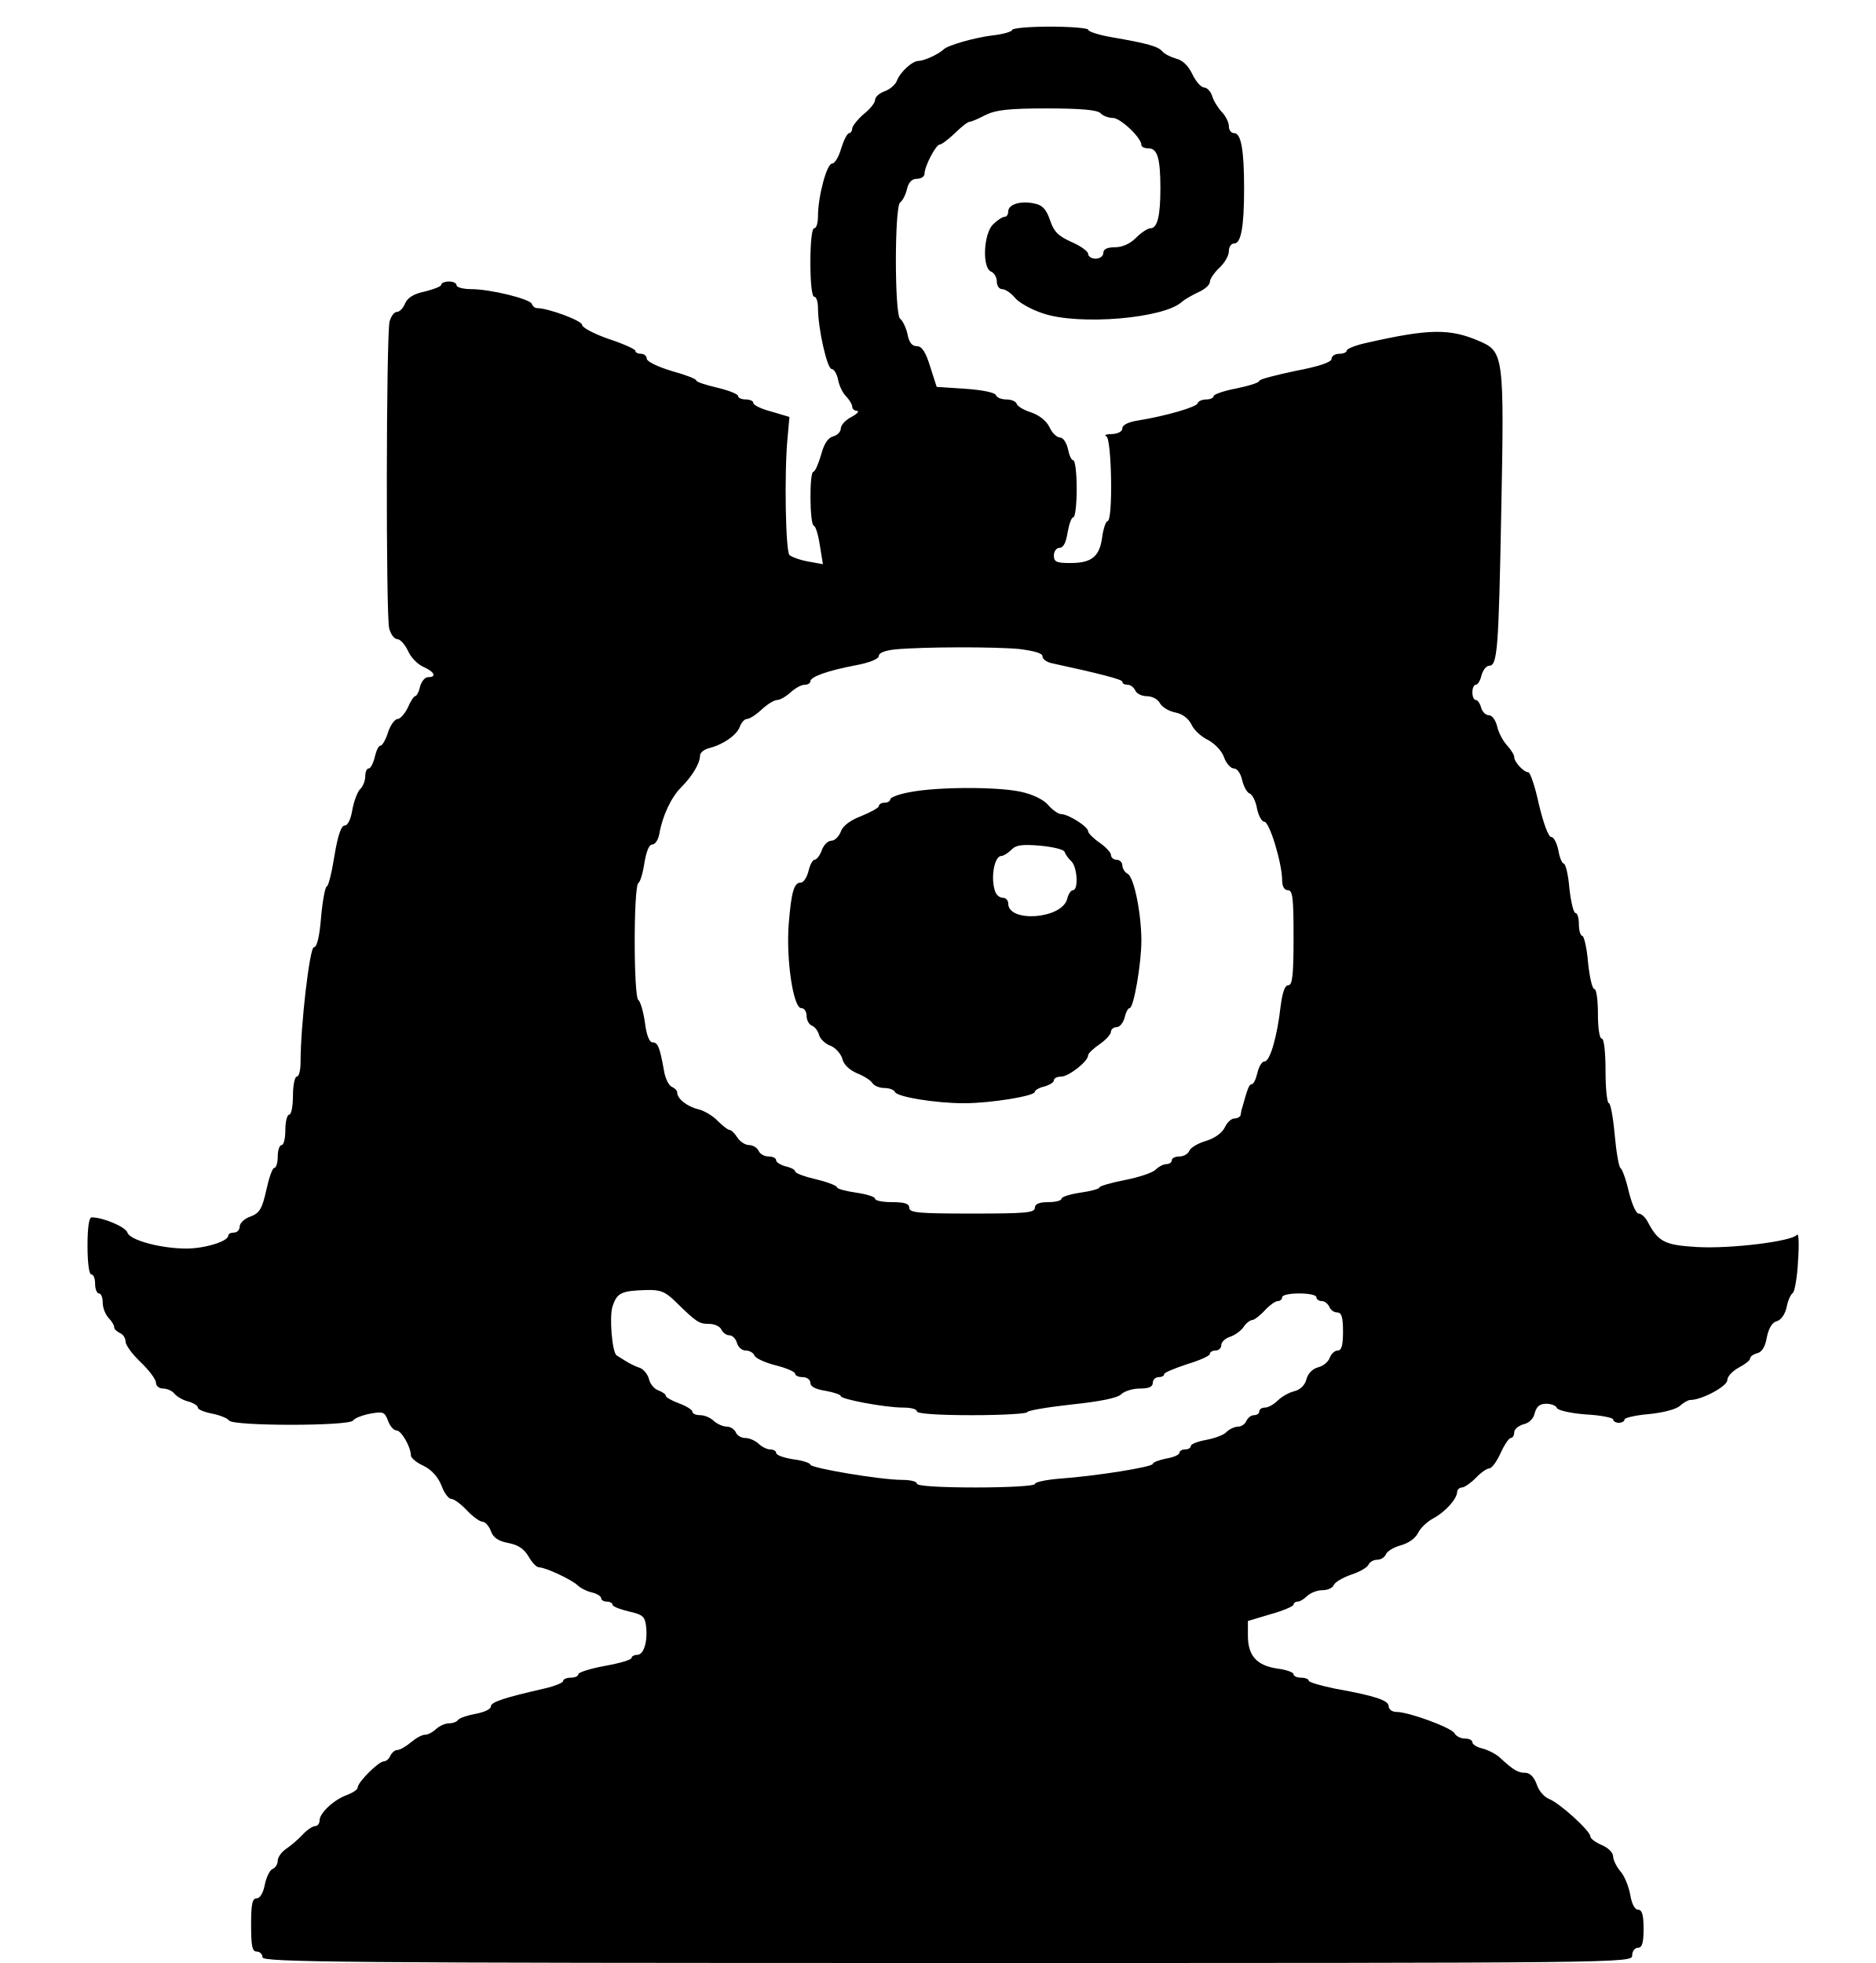
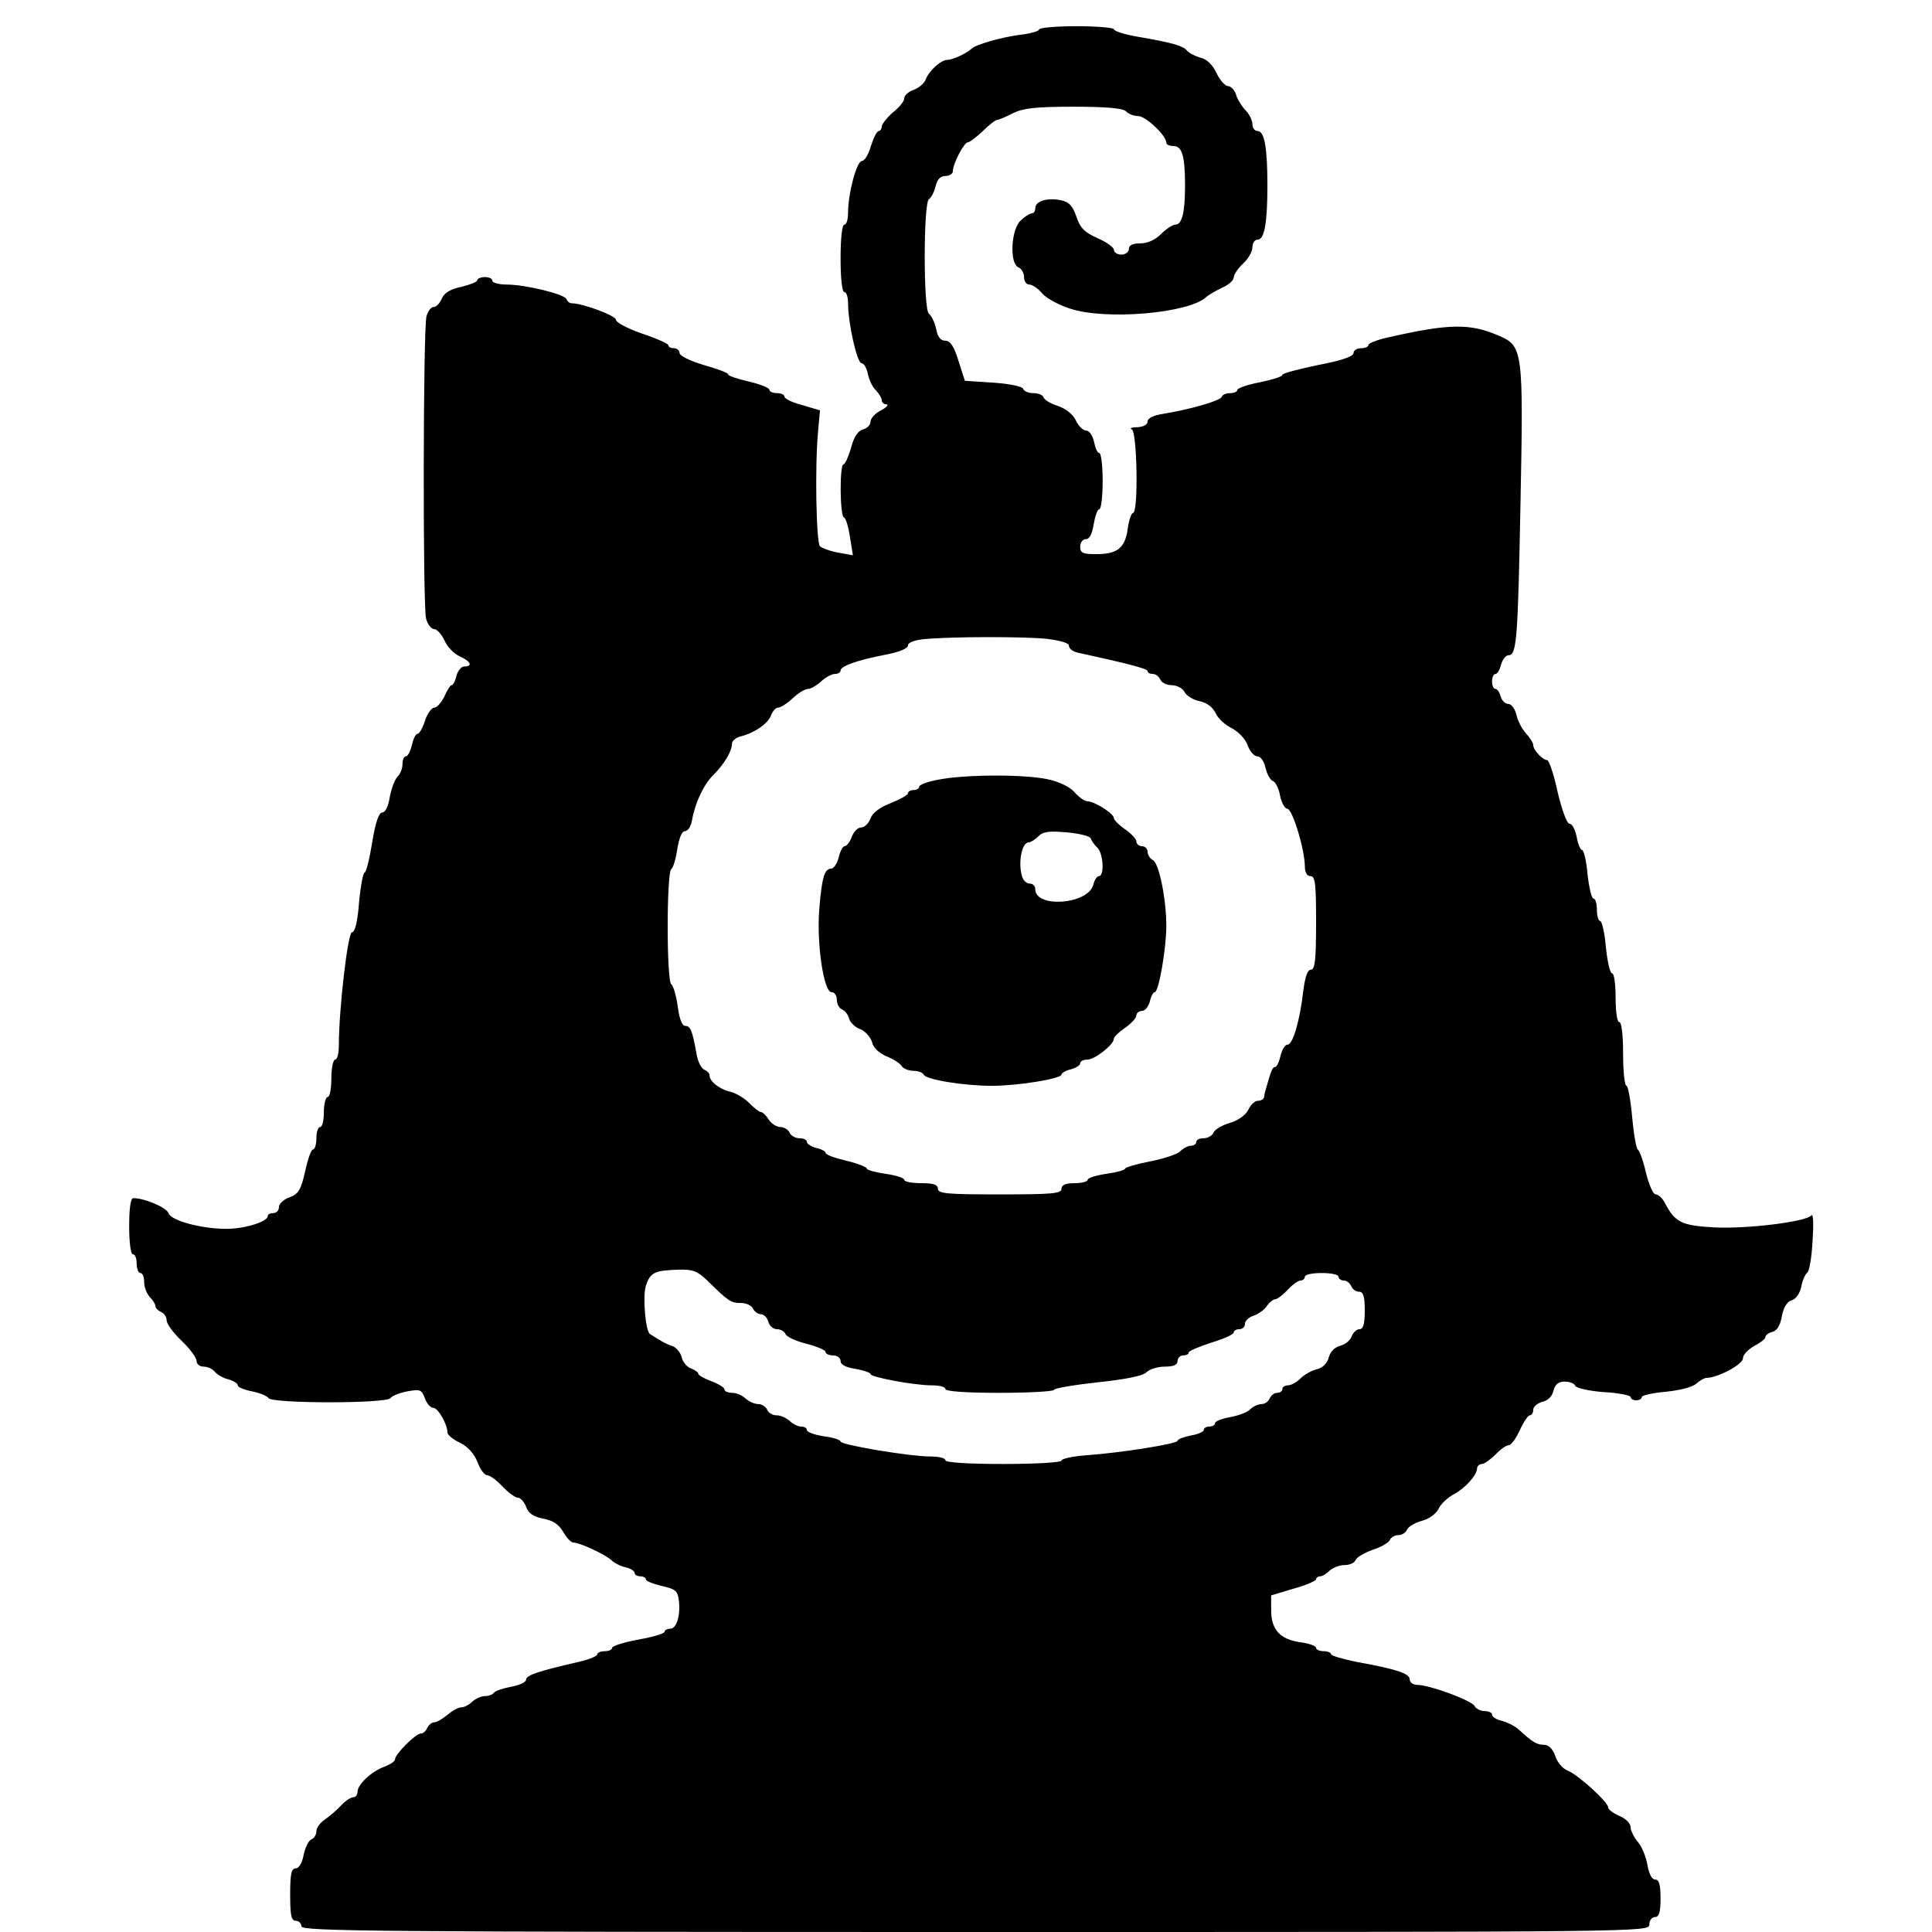
- <svg xmlns="http://www.w3.org/2000/svg" version="1.0" width="493pt" height="516pt" viewBox="0 0 493 516" preserveAspectRatio="xMidYMid meet">
+ <svg xmlns="http://www.w3.org/2000/svg" version="1.0" width="800px" height="800px" viewBox="0 0 493 516" preserveAspectRatio="xMidYMid meet">
  <g transform="translate(0,516) scale(0.1,-0.1)" fill="#000000" stroke="none">
    <path d="M2660 5081 c0 -4 -23 -11 -51 -14 -48 -6 -118 -26 -129 -37 -12 -12 -51 -30 -65 -30 -17 0 -49 -29 -58 -53 -4 -10 -18 -22 -32 -27 -14 -5 -25 -15 -25 -23 0 -7 -13 -24 -30 -37 -16 -14 -29 -31 -30 -37 0 -7 -4 -13 -8 -13 -5 0 -14 -18 -21 -40 -6 -22 -17 -40 -24 -40 -14 0 -37 -87 -37 -138 0 -18 -4 -32 -10 -32 -6 0 -10 -37 -10 -90 0 -53 4 -90 10 -90 6 0 10 -14 10 -30 0 -53 24 -160 36 -160 6 0 14 -13 17 -29 3 -16 13 -36 22 -44 8 -9 15 -20 15 -26 0 -6 6 -11 13 -11 6 -1 0 -8 -15 -16 -16 -8 -28 -22 -28 -30 0 -9 -9 -18 -20 -21 -14 -4 -24 -19 -32 -49 -7 -24 -16 -44 -20 -44 -11 0 -10 -138 1 -142 5 -1 12 -25 16 -52 l8 -49 -39 7 c-22 4 -43 12 -49 17 -10 10 -14 213 -5 308 l5 55 -47 14 c-27 7 -48 17 -48 23 0 5 -9 9 -20 9 -11 0 -20 4 -20 9 0 5 -25 15 -55 22 -30 7 -55 15 -55 19 0 4 -29 15 -65 25 -37 11 -65 25 -65 32 0 7 -7 13 -15 13 -8 0 -15 3 -15 8 0 4 -31 18 -70 31 -38 13 -70 30 -70 37 0 11 -89 44 -118 44 -6 0 -12 5 -14 11 -4 13 -109 39 -160 39 -21 0 -38 5 -38 10 0 6 -9 10 -20 10 -11 0 -20 -4 -20 -8 0 -5 -19 -12 -42 -18 -30 -6 -46 -16 -53 -31 -5 -13 -15 -23 -22 -23 -7 0 -15 -11 -19 -25 -9 -36 -10 -775 -1 -807 4 -16 14 -28 21 -28 8 0 20 -14 28 -30 7 -17 25 -36 41 -43 29 -13 36 -27 12 -27 -8 0 -17 -11 -21 -25 -3 -14 -9 -25 -13 -25 -3 0 -12 -13 -19 -30 -8 -16 -20 -30 -27 -30 -7 0 -19 -16 -25 -35 -6 -19 -15 -35 -20 -35 -5 0 -11 -13 -15 -30 -4 -17 -11 -30 -16 -30 -5 0 -9 -9 -9 -21 0 -11 -6 -27 -14 -34 -7 -8 -16 -32 -20 -54 -4 -25 -12 -41 -20 -41 -9 0 -18 -25 -27 -80 -7 -44 -16 -80 -20 -80 -4 0 -11 -36 -15 -80 -4 -52 -11 -80 -19 -80 -11 0 -35 -205 -35 -302 0 -21 -4 -38 -10 -38 -5 0 -10 -22 -10 -50 0 -27 -4 -50 -10 -50 -5 0 -10 -18 -10 -40 0 -22 -4 -40 -10 -40 -5 0 -10 -13 -10 -30 0 -16 -4 -30 -9 -30 -5 0 -14 -26 -21 -58 -11 -50 -18 -61 -42 -70 -15 -5 -28 -17 -28 -26 0 -9 -7 -16 -15 -16 -8 0 -15 -3 -15 -8 0 -15 -62 -34 -110 -34 -67 0 -149 22 -155 42 -5 15 -64 40 -94 40 -7 0 -11 -26 -11 -75 0 -43 4 -75 10 -75 6 0 10 -11 10 -25 0 -14 5 -25 10 -25 6 0 10 -11 10 -24 0 -14 7 -31 15 -40 8 -8 15 -19 15 -24 0 -6 7 -12 15 -16 8 -3 15 -13 15 -22 0 -10 18 -34 40 -55 22 -21 40 -45 40 -54 0 -8 8 -15 19 -15 10 0 24 -6 30 -14 7 -8 23 -17 36 -20 14 -4 25 -11 25 -16 0 -5 17 -12 38 -16 20 -4 40 -12 44 -18 10 -15 316 -15 326 0 4 6 24 14 45 18 34 6 38 5 47 -19 5 -14 15 -25 22 -25 13 0 38 -44 38 -66 0 -6 15 -19 33 -27 21 -10 38 -29 47 -51 7 -20 19 -36 26 -36 7 0 25 -13 41 -30 15 -16 34 -30 41 -30 7 0 17 -11 22 -24 6 -18 20 -27 46 -32 26 -5 41 -15 53 -35 9 -16 21 -29 28 -29 17 0 85 -32 101 -47 7 -7 24 -16 38 -19 13 -3 24 -10 24 -15 0 -5 7 -9 15 -9 8 0 15 -4 15 -8 0 -5 19 -12 43 -18 36 -8 42 -13 45 -38 5 -41 -6 -76 -23 -76 -8 0 -15 -4 -15 -8 0 -5 -31 -14 -70 -21 -38 -7 -70 -17 -70 -22 0 -5 -9 -9 -20 -9 -11 0 -20 -4 -20 -9 0 -4 -21 -13 -47 -19 -109 -25 -143 -36 -143 -48 0 -7 -18 -15 -40 -19 -22 -4 -42 -11 -46 -16 -3 -5 -14 -9 -24 -9 -10 0 -25 -7 -34 -15 -8 -8 -21 -15 -29 -15 -8 0 -24 -9 -37 -20 -13 -11 -29 -20 -35 -20 -7 0 -15 -7 -19 -15 -3 -8 -11 -15 -17 -15 -14 0 -69 -55 -69 -69 0 -5 -12 -13 -27 -19 -35 -12 -73 -48 -73 -67 0 -8 -5 -15 -11 -15 -7 0 -22 -10 -33 -22 -12 -13 -32 -30 -44 -38 -12 -8 -22 -22 -22 -31 0 -9 -6 -19 -14 -22 -7 -3 -16 -22 -20 -41 -4 -22 -13 -36 -21 -36 -12 0 -15 -15 -15 -70 0 -56 3 -70 15 -70 8 0 15 -7 15 -15 0 -13 207 -15 1800 -15 1793 0 1800 0 1800 20 0 11 7 20 15 20 11 0 15 12 15 50 0 36 -4 50 -14 50 -9 0 -17 15 -21 39 -4 22 -15 50 -26 62 -10 12 -19 30 -19 39 0 10 -13 23 -30 30 -16 7 -30 17 -30 23 0 14 -80 87 -108 98 -13 5 -28 22 -33 39 -7 19 -18 30 -30 30 -19 0 -30 6 -68 41 -10 9 -30 19 -45 23 -14 3 -26 11 -26 16 0 6 -9 10 -20 10 -10 0 -23 6 -27 14 -9 15 -120 56 -153 56 -11 0 -20 7 -20 15 0 15 -34 27 -140 46 -39 8 -70 17 -70 21 0 4 -9 8 -20 8 -11 0 -20 4 -20 9 0 5 -19 12 -43 15 -54 8 -77 34 -77 86 l0 39 60 18 c33 9 60 21 60 25 0 4 5 8 11 8 6 0 17 7 25 15 9 8 26 15 40 15 14 0 27 6 30 14 3 7 23 19 46 27 22 7 42 19 45 26 3 7 13 13 23 13 10 0 20 7 23 15 4 8 21 18 39 23 19 5 38 18 45 32 6 13 24 30 39 38 32 17 63 51 64 70 0 6 6 12 13 12 6 0 23 12 36 25 13 14 29 25 35 25 7 0 20 18 30 40 10 22 22 40 27 40 5 0 9 7 9 15 0 8 11 17 24 21 15 3 27 15 30 30 5 17 13 24 30 24 14 0 26 -5 28 -11 2 -6 36 -14 76 -17 40 -2 72 -9 72 -13 0 -5 7 -9 15 -9 8 0 15 4 15 9 0 4 29 11 65 14 39 4 72 13 81 22 9 8 21 15 27 15 30 0 97 36 97 52 0 10 14 24 30 33 17 9 30 19 30 24 0 5 8 11 19 14 12 3 21 17 25 42 5 24 14 39 26 42 11 3 22 18 26 37 3 17 11 34 16 37 5 3 12 42 14 85 3 43 2 74 -3 68 -13 -17 -174 -37 -262 -32 -85 5 -102 13 -130 66 -6 12 -17 22 -24 22 -7 0 -18 26 -26 58 -7 31 -17 59 -22 62 -4 3 -11 43 -15 88 -4 45 -11 82 -15 82 -5 0 -9 38 -9 85 0 50 -4 85 -10 85 -6 0 -10 28 -10 65 0 36 -4 65 -9 65 -6 0 -13 32 -17 70 -3 39 -11 70 -15 70 -5 0 -9 14 -9 30 0 17 -4 30 -9 30 -5 0 -12 29 -16 65 -3 36 -10 65 -15 65 -4 0 -11 16 -14 35 -4 19 -12 35 -19 35 -7 0 -20 35 -32 85 -10 47 -23 85 -28 85 -12 0 -37 27 -37 40 0 6 -9 20 -20 32 -10 11 -22 34 -25 49 -4 16 -13 29 -22 29 -8 0 -17 9 -20 20 -3 11 -9 20 -14 20 -5 0 -9 9 -9 20 0 11 4 20 9 20 5 0 12 11 15 25 4 14 13 25 20 25 22 0 25 42 32 410 8 403 6 416 -57 443 -78 34 -133 33 -296 -4 -29 -6 -53 -16 -53 -20 0 -5 -9 -9 -20 -9 -11 0 -20 -6 -20 -13 0 -9 -32 -20 -95 -32 -52 -11 -95 -22 -95 -26 0 -5 -27 -13 -60 -20 -33 -6 -60 -16 -60 -20 0 -5 -9 -9 -19 -9 -11 0 -21 -4 -23 -10 -3 -10 -82 -33 -155 -45 -27 -4 -43 -12 -43 -21 0 -8 -11 -14 -27 -15 -16 0 -22 -3 -15 -6 14 -6 18 -223 3 -223 -4 0 -11 -19 -14 -42 -7 -51 -27 -68 -84 -68 -36 0 -43 3 -43 20 0 11 7 20 15 20 10 0 17 14 21 40 4 22 10 40 15 40 5 0 9 34 9 75 0 41 -4 75 -9 75 -5 0 -11 14 -14 30 -4 17 -13 30 -21 30 -8 0 -21 12 -28 28 -8 16 -27 31 -48 38 -19 6 -36 16 -38 23 -2 6 -14 11 -27 11 -13 0 -25 5 -27 11 -2 7 -36 14 -80 17 l-76 5 -17 53 c-12 39 -22 54 -35 54 -13 0 -21 10 -25 33 -4 17 -13 35 -19 39 -15 10 -15 296 0 306 6 4 14 19 18 35 4 18 13 27 26 27 11 0 20 6 20 13 0 20 30 77 40 77 5 0 23 14 40 30 17 17 34 30 39 30 4 0 23 8 42 18 27 13 60 17 161 17 88 0 131 -4 140 -12 6 -7 21 -13 33 -13 20 0 75 -52 75 -71 0 -5 8 -9 19 -9 23 0 31 -26 31 -105 0 -73 -8 -105 -26 -105 -7 0 -24 -11 -38 -25 -16 -16 -36 -25 -56 -25 -20 0 -30 -5 -30 -15 0 -8 -9 -15 -20 -15 -11 0 -20 6 -20 13 0 6 -20 21 -44 31 -35 16 -46 27 -56 57 -10 29 -20 40 -41 44 -36 8 -69 -2 -69 -21 0 -8 -4 -14 -10 -14 -5 0 -19 -9 -30 -20 -25 -25 -29 -114 -5 -124 8 -3 15 -15 15 -26 0 -11 6 -20 14 -20 8 0 23 -10 33 -22 10 -13 44 -32 75 -42 95 -32 319 -13 365 31 7 6 26 17 43 25 16 7 30 19 30 27 0 7 11 24 25 37 14 13 25 32 25 44 0 11 6 20 14 20 18 0 26 44 26 145 0 101 -8 145 -26 145 -8 0 -14 8 -14 18 0 10 -8 27 -19 38 -10 11 -22 30 -25 42 -4 12 -14 22 -21 22 -8 0 -22 16 -31 35 -11 23 -26 37 -43 41 -14 4 -30 12 -36 19 -11 13 -39 21 -132 37 -35 6 -63 15 -63 20 0 4 -45 8 -100 8 -55 0 -100 -4 -100 -9z m19 -1627 c39 -5 61 -11 61 -19 0 -7 10 -15 23 -18 129 -28 187 -43 187 -49 0 -5 6 -8 14 -8 8 0 16 -7 20 -15 3 -8 17 -15 30 -15 14 0 30 -8 35 -19 6 -10 24 -21 41 -24 19 -4 34 -16 42 -32 6 -14 26 -32 43 -40 17 -9 36 -28 42 -45 6 -17 18 -30 26 -30 9 0 18 -13 22 -31 4 -17 13 -33 20 -35 7 -3 16 -21 19 -40 4 -19 13 -34 19 -34 14 0 47 -110 47 -154 0 -16 6 -26 15 -26 13 0 15 -21 15 -125 0 -99 -3 -125 -14 -125 -9 0 -15 -18 -20 -55 -9 -80 -28 -145 -42 -145 -7 0 -15 -13 -19 -30 -4 -17 -10 -30 -15 -30 -7 0 -11 -12 -25 -62 -2 -5 -3 -12 -4 -18 0 -5 -8 -10 -16 -10 -9 0 -20 -11 -26 -24 -7 -14 -26 -28 -49 -35 -21 -6 -41 -18 -44 -26 -3 -8 -15 -15 -26 -15 -11 0 -20 -4 -20 -10 0 -5 -6 -10 -14 -10 -8 0 -21 -7 -29 -15 -8 -8 -45 -20 -81 -27 -36 -7 -66 -16 -66 -19 0 -4 -22 -10 -50 -14 -27 -4 -50 -11 -50 -16 0 -5 -16 -9 -35 -9 -24 0 -35 -5 -35 -15 0 -13 -25 -15 -165 -15 -140 0 -165 2 -165 15 0 11 -12 15 -45 15 -25 0 -45 4 -45 9 0 5 -22 12 -50 16 -27 4 -50 10 -50 14 0 4 -25 14 -55 21 -30 7 -55 16 -55 21 0 4 -11 10 -25 13 -14 4 -25 11 -25 16 0 6 -9 10 -20 10 -11 0 -23 7 -26 15 -4 8 -15 15 -25 15 -10 0 -24 9 -31 20 -7 11 -16 20 -21 20 -4 0 -18 11 -30 23 -12 13 -35 27 -51 31 -30 7 -56 28 -56 44 0 6 -7 12 -14 15 -8 3 -18 23 -21 44 -11 61 -16 73 -30 73 -8 0 -16 19 -20 53 -4 28 -12 55 -17 58 -13 8 -13 300 0 308 5 3 12 27 16 54 5 29 12 47 20 47 8 0 16 12 19 28 8 47 31 96 57 122 30 30 50 64 50 84 0 8 12 17 26 20 37 10 72 35 79 57 4 10 12 19 18 19 7 0 24 11 39 25 15 14 33 25 41 25 7 0 23 9 35 20 12 11 28 20 37 20 8 0 15 4 15 9 0 12 45 28 118 42 38 7 62 17 62 25 0 8 16 14 43 17 76 7 263 7 326 1z m-905 -1714 c57 -56 63 -60 90 -60 14 0 29 -7 32 -15 4 -8 13 -15 21 -15 8 0 17 -9 20 -20 3 -11 13 -20 23 -20 10 0 20 -6 23 -13 2 -7 28 -19 56 -26 28 -7 51 -17 51 -22 0 -5 9 -9 20 -9 11 0 20 -7 20 -15 0 -10 14 -17 40 -21 22 -4 40 -10 40 -14 0 -8 116 -30 164 -30 20 0 36 -4 36 -10 0 -6 55 -10 145 -10 80 0 145 4 145 8 0 4 52 13 116 20 75 8 121 17 131 27 8 8 30 15 49 15 24 0 34 5 34 15 0 8 7 15 15 15 8 0 15 3 15 8 0 4 27 15 60 26 33 10 60 22 60 27 0 5 7 9 15 9 8 0 15 6 15 14 0 8 10 18 23 22 12 4 28 15 35 25 7 11 18 19 23 19 5 0 20 11 33 25 13 14 28 25 35 25 6 0 11 5 11 10 0 6 20 10 45 10 25 0 45 -4 45 -10 0 -5 6 -10 14 -10 8 0 16 -7 20 -15 3 -8 12 -15 21 -15 11 0 15 -12 15 -50 0 -37 -4 -50 -14 -50 -8 0 -17 -9 -21 -19 -3 -10 -17 -22 -30 -25 -15 -4 -27 -16 -31 -31 -4 -16 -16 -28 -32 -32 -13 -3 -33 -14 -43 -24 -11 -11 -26 -19 -34 -19 -8 0 -15 -4 -15 -10 0 -5 -6 -10 -14 -10 -8 0 -16 -7 -20 -15 -3 -8 -13 -15 -21 -15 -9 0 -23 -6 -31 -14 -7 -8 -32 -17 -54 -21 -22 -4 -40 -11 -40 -16 0 -5 -7 -9 -15 -9 -8 0 -15 -4 -15 -9 0 -5 -16 -12 -35 -15 -19 -4 -35 -10 -35 -14 0 -8 -148 -32 -247 -39 -35 -3 -63 -9 -63 -14 0 -5 -70 -9 -155 -9 -97 0 -155 4 -155 10 0 6 -18 10 -40 10 -55 0 -240 31 -240 40 0 4 -20 11 -45 14 -25 4 -45 11 -45 17 0 5 -7 9 -16 9 -8 0 -22 7 -30 15 -9 8 -24 15 -35 15 -11 0 -22 7 -25 15 -4 8 -14 15 -24 15 -10 0 -25 7 -34 15 -8 8 -24 15 -35 15 -12 0 -21 4 -21 9 0 5 -16 15 -35 22 -19 7 -35 16 -35 20 0 4 -9 10 -19 14 -10 3 -22 16 -25 29 -3 13 -14 26 -23 30 -10 3 -27 11 -38 18 -11 7 -22 14 -24 15 -12 7 -20 101 -11 129 12 36 23 41 89 43 36 1 49 -4 75 -29z" />
    <path d="M2393 3078 c-29 -5 -53 -14 -53 -19 0 -5 -7 -9 -15 -9 -8 0 -15 -4 -15 -9 0 -4 -21 -16 -46 -26 -29 -11 -49 -26 -54 -41 -5 -13 -16 -24 -25 -24 -9 0 -20 -11 -25 -25 -5 -14 -14 -25 -19 -25 -5 0 -12 -13 -16 -30 -4 -16 -13 -30 -20 -30 -18 0 -25 -23 -32 -110 -7 -92 12 -220 33 -220 8 0 14 -9 14 -20 0 -11 6 -23 14 -26 8 -3 16 -14 19 -25 3 -10 16 -23 30 -28 13 -5 27 -21 31 -34 3 -15 18 -29 38 -38 18 -7 37 -19 41 -26 4 -7 19 -13 32 -13 13 0 25 -5 27 -10 4 -13 106 -30 182 -30 70 0 186 19 186 30 0 4 11 11 25 14 14 4 25 11 25 16 0 6 9 10 19 10 20 0 71 40 71 56 0 5 14 18 30 29 16 11 30 26 30 33 0 6 7 12 15 12 8 0 17 11 21 25 3 14 9 25 13 25 11 0 31 118 31 177 0 71 -19 167 -36 176 -8 4 -14 15 -14 22 0 8 -7 15 -15 15 -8 0 -15 6 -15 13 0 6 -14 21 -30 32 -16 11 -30 25 -30 30 0 12 -52 45 -71 45 -7 0 -23 11 -34 24 -12 14 -40 28 -73 35 -62 13 -215 13 -289 -1z m405 -157 c2 -6 10 -18 18 -25 16 -16 19 -76 4 -76 -5 0 -12 -10 -15 -23 -14 -53 -155 -63 -155 -12 0 8 -6 15 -14 15 -8 0 -17 7 -20 16 -13 34 -3 94 16 94 5 0 17 7 26 16 12 13 29 15 76 11 33 -3 62 -10 64 -16z" />
  </g>
</svg>
